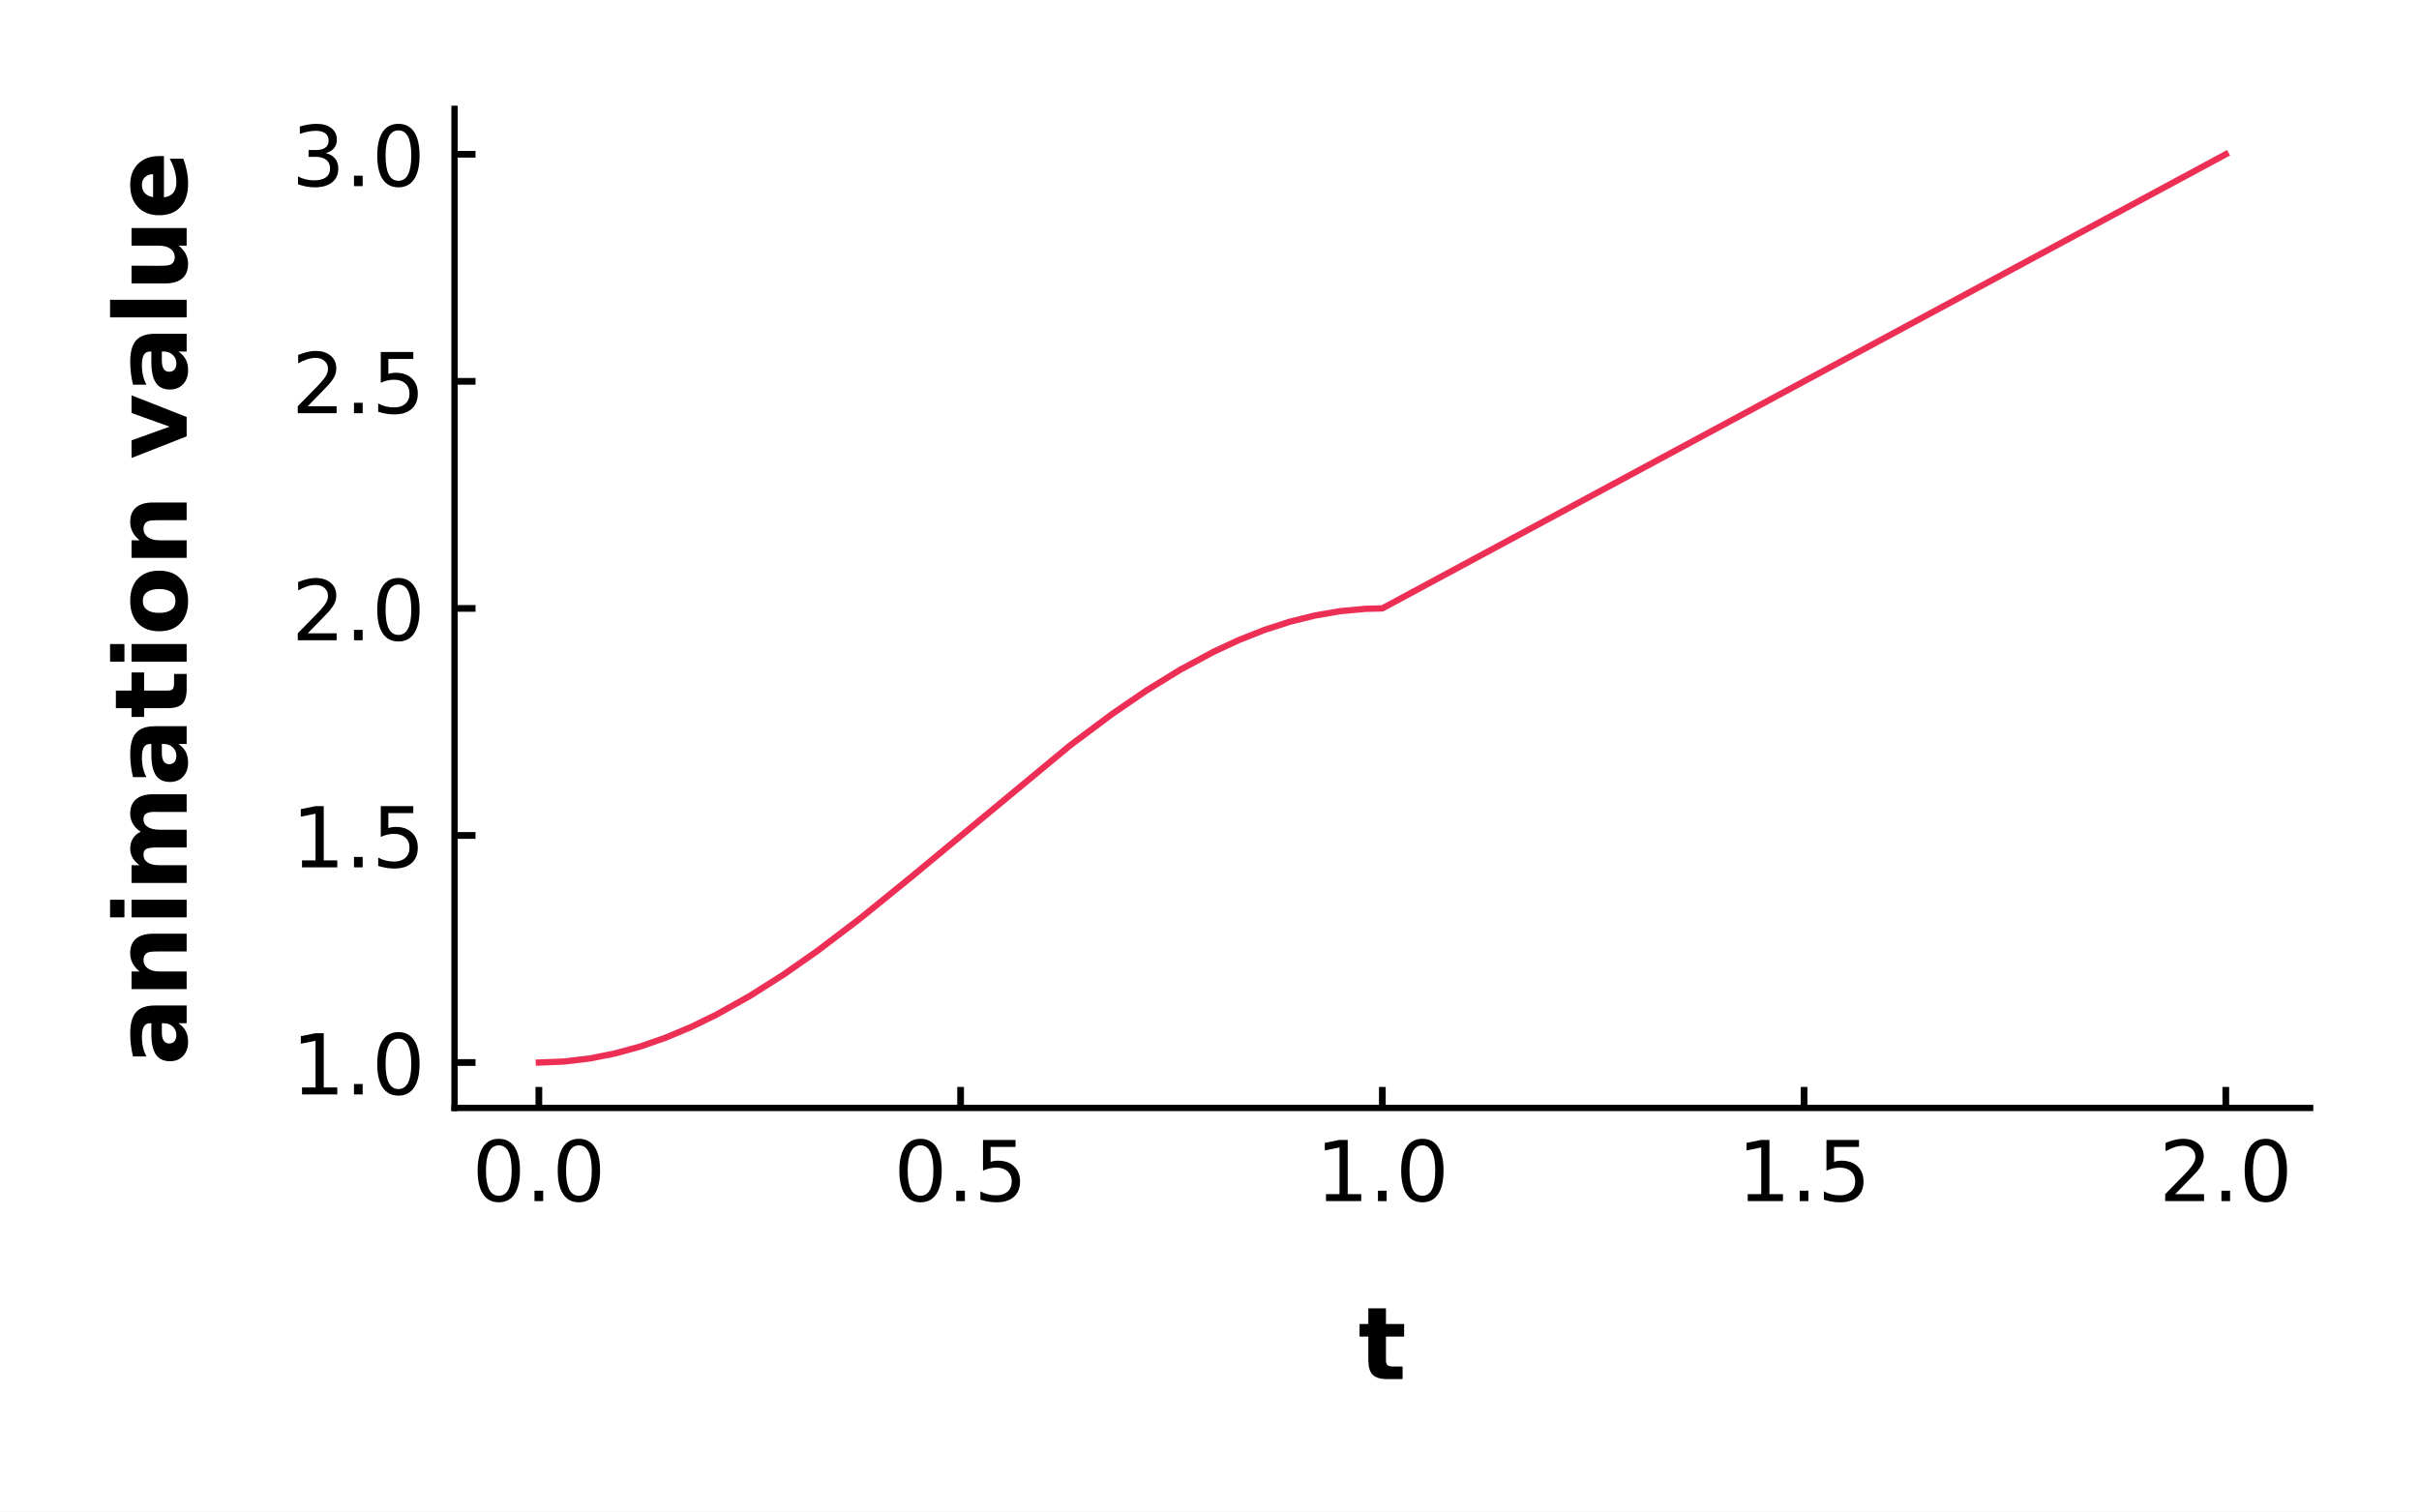
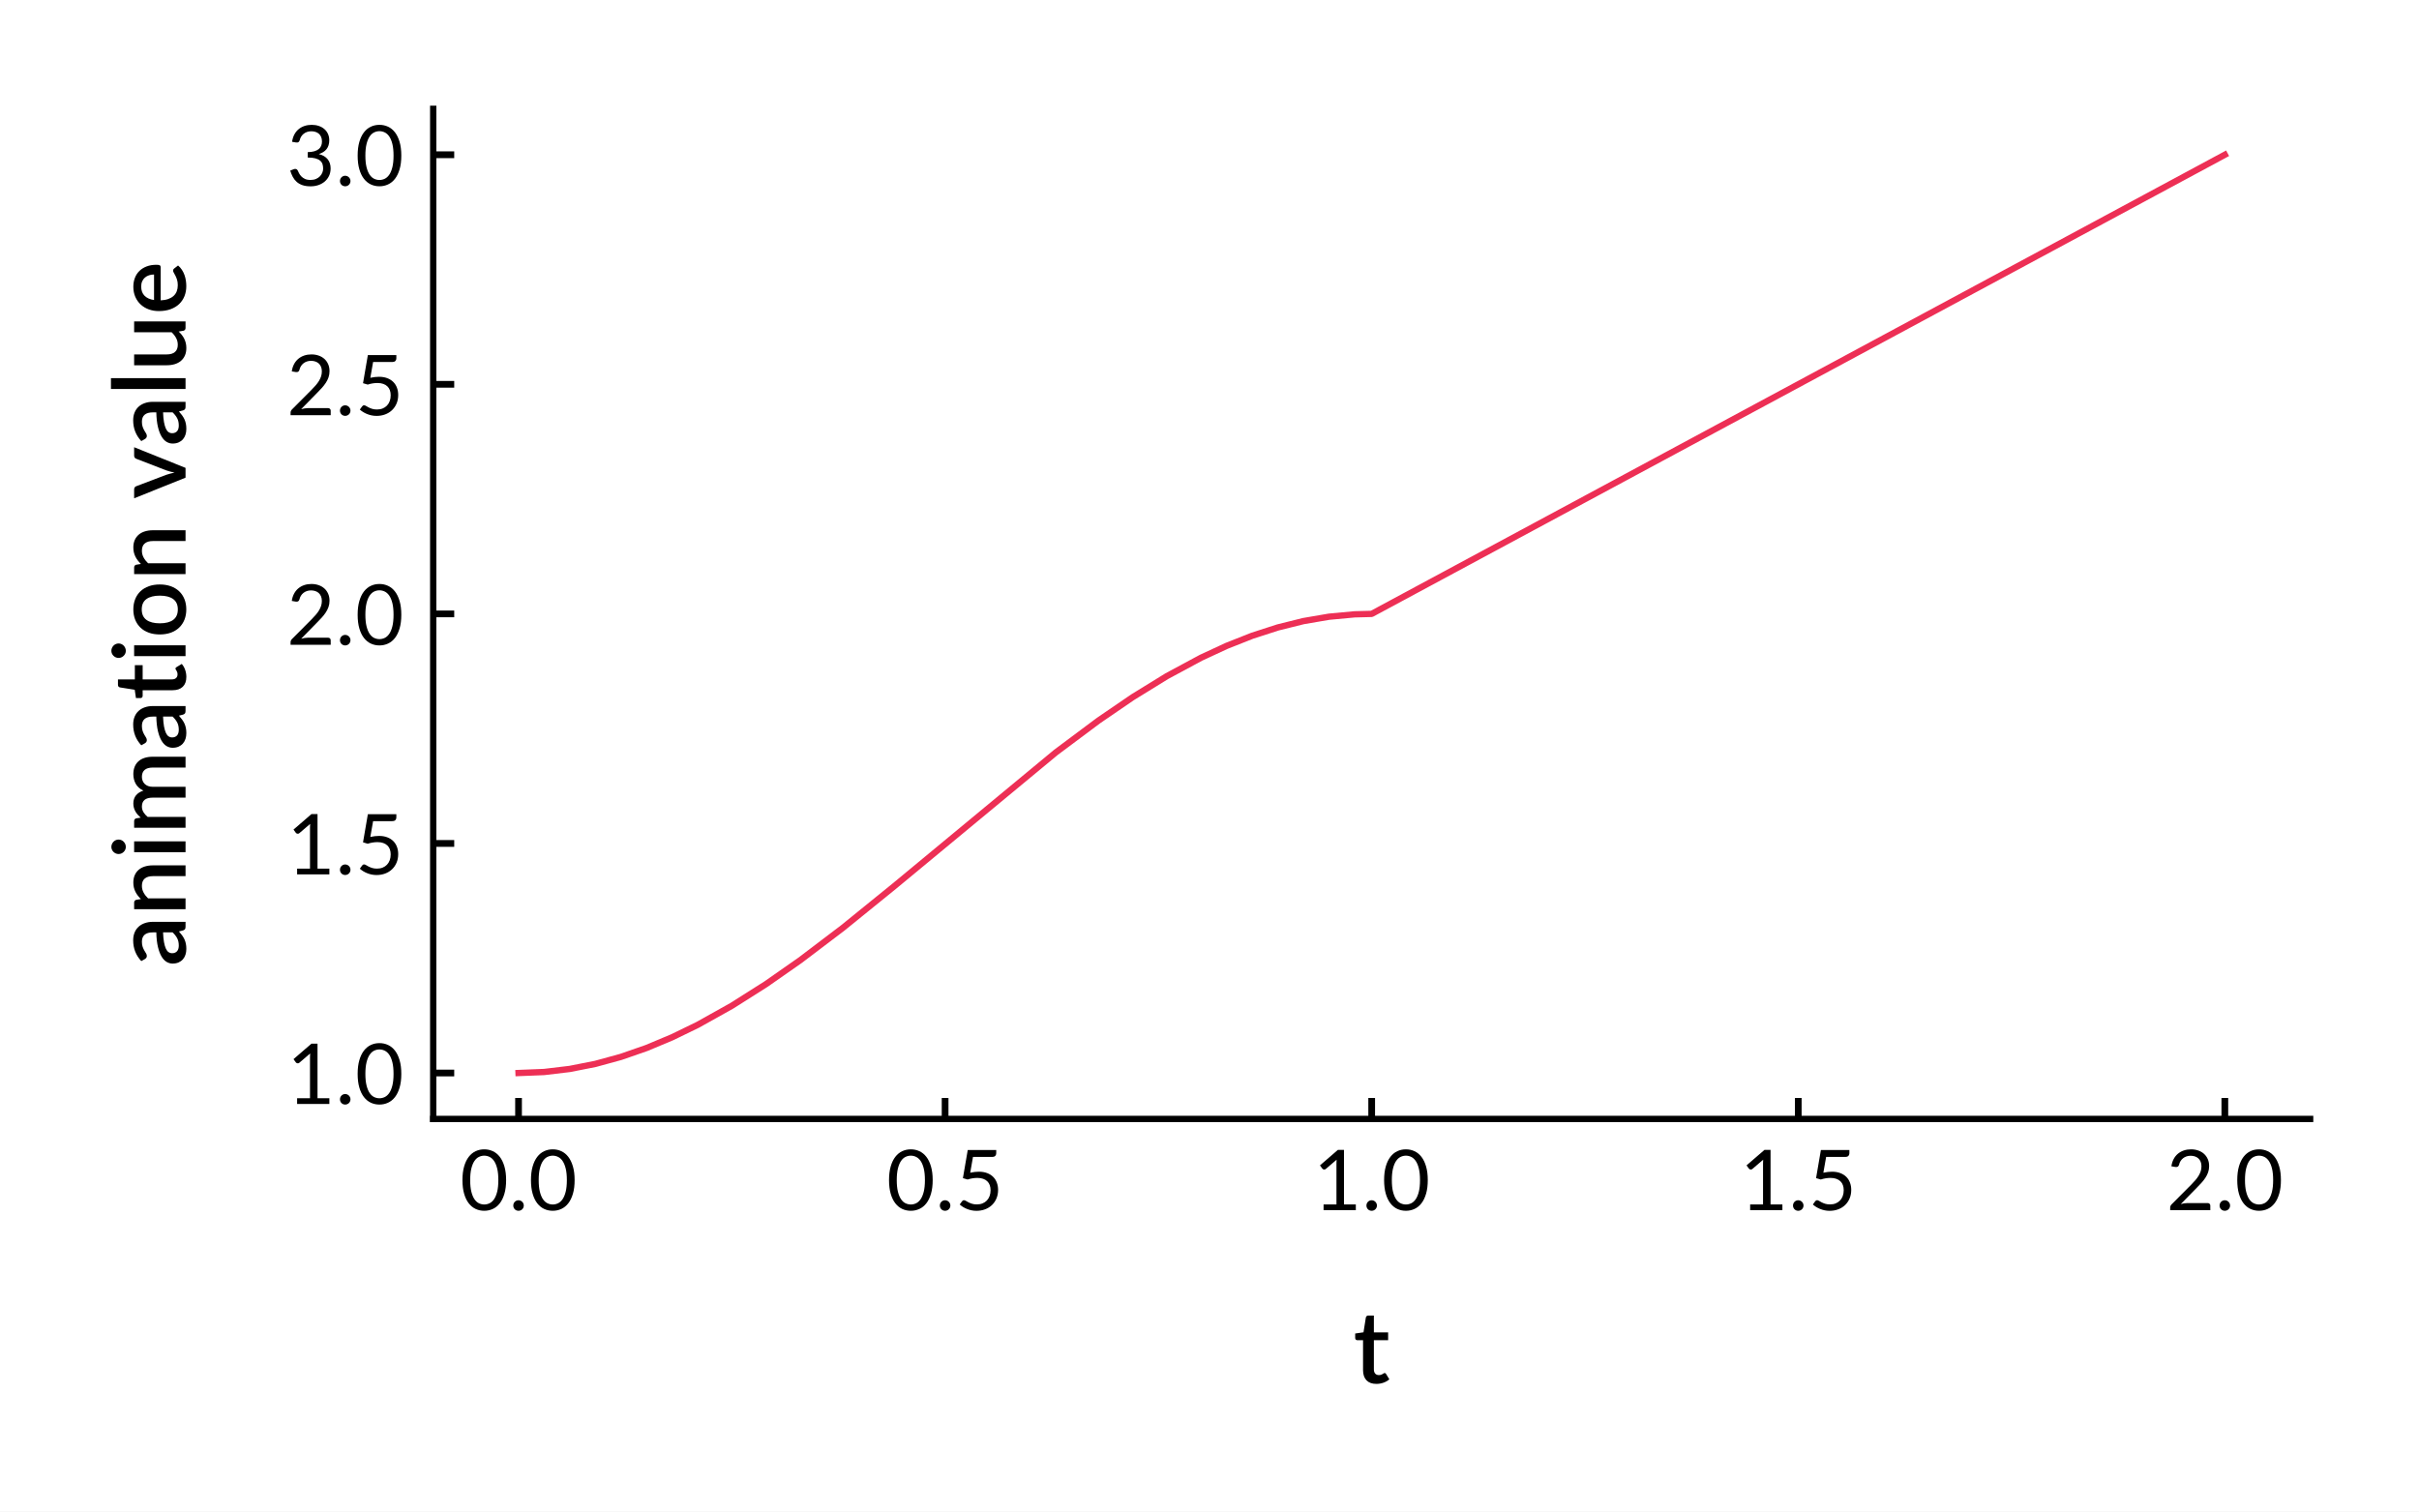
<svg xmlns="http://www.w3.org/2000/svg" xmlns:xlink="http://www.w3.org/1999/xlink" height="180pt" version="1.1" viewBox="0 0 288 180" width="288pt">
  <defs>
    <style type="text/css">
*{stroke-linecap:butt;stroke-linejoin:round;}
  </style>
  </defs>
  <g id="figure_1">
    <g id="patch_1">
      <path d="M 0 180  L 288 180  L 288 0  L 0 0  z " style="fill:#ffffff;" />
    </g>
    <g id="axes_1">
      <g id="patch_2">
-         <path d="M 54.115 131.94  L 275.04 131.94  L 275.04 12.96  L 54.115 12.96  z " style="fill:#ffffff;" />
+         <path d="M 51.578 133.249  L 275.04 133.249  L 275.04 12.96  L 51.578 12.96  z " style="fill:#ffffff;" />
      </g>
      <g id="matplotlib.axis_1">
        <g id="xtick_1">
          <g id="line2d_1">
            <defs>
-               <path d="M 0 0  L 0 -2.5  " id="m3a2f594ce0" style="stroke:#000000;stroke-width:0.8;" />
-             </defs>
-             <g>
-               <use style="stroke:#000000;stroke-width:0.8;" x="64.157" xlink:href="#m3a2f594ce0" y="131.94" />
+               <path d="M 0 0  L 0 -2.5  " id="mdddfa8512a" style="stroke:#000000;stroke-width:0.8;" />
+             </defs>
+             <g>
+               <use style="stroke:#000000;stroke-width:0.8;" x="61.736" xlink:href="#mdddfa8512a" y="133.249" />
            </g>
          </g>
          <g id="text_1">
            <defs>
-               <path d="M 31.781 66.406  Q 24.172 66.406 20.328 58.906  Q 16.5 51.422 16.5 36.375  Q 16.5 21.391 20.328 13.891  Q 24.172 6.391 31.781 6.391  Q 39.453 6.391 43.281 13.891  Q 47.125 21.391 47.125 36.375  Q 47.125 51.422 43.281 58.906  Q 39.453 66.406 31.781 66.406  z M 31.781 74.219  Q 44.047 74.219 50.516 64.516  Q 56.984 54.828 56.984 36.375  Q 56.984 17.969 50.516 8.266  Q 44.047 -1.422 31.781 -1.422  Q 19.531 -1.422 13.062 8.266  Q 6.594 17.969 6.594 36.375  Q 6.594 54.828 13.062 64.516  Q 19.531 74.219 31.781 74.219  z " id="DejaVuSans-48" />
-               <path d="M 10.688 12.406  L 21 12.406  L 21 0  L 10.688 0  z " id="DejaVuSans-46" />
-             </defs>
-             <g transform="translate(56.20823 143.0354)scale(0.09996 -0.09996)">
-               <use xlink:href="#DejaVuSans-48" />
-               <use x="63.623" xlink:href="#DejaVuSans-46" />
-               <use x="95.41" xlink:href="#DejaVuSans-48" />
+               <path d="M 55 35.797  Q 55 26.406 52.969 19.531  Q 50.953 12.656 47.453 8.156  Q 43.953 3.656 39.172 1.453  Q 34.406 -0.75 28.953 -0.75  Q 23.453 -0.75 18.719 1.453  Q 14 3.656 10.5 8.156  Q 7 12.656 5 19.531  Q 3 26.406 3 35.797  Q 3 45.203 5 52.094  Q 7 59 10.5 63.516  Q 14 68.047 18.719 70.25  Q 23.453 72.453 28.953 72.453  Q 34.406 72.453 39.172 70.25  Q 43.953 68.047 47.453 63.516  Q 50.953 59 52.969 52.094  Q 55 45.203 55 35.797  z M 45.75 35.797  Q 45.75 44 44.375 49.578  Q 43 55.156 40.672 58.547  Q 38.344 61.953 35.297 63.422  Q 32.25 64.906 28.953 64.906  Q 25.656 64.906 22.594 63.422  Q 19.547 61.953 17.25 58.547  Q 14.953 55.156 13.578 49.578  Q 12.203 44 12.203 35.797  Q 12.203 27.594 13.578 22.047  Q 14.953 16.5 17.25 13.094  Q 19.547 9.703 22.594 8.219  Q 25.656 6.75 28.953 6.75  Q 32.25 6.75 35.297 8.219  Q 38.344 9.703 40.672 13.094  Q 43 16.5 44.375 22.047  Q 45.75 27.594 45.75 35.797  z " id="Lato-Regular-48" />
+               <path d="M 5.547 5.5  Q 5.547 6.797 6.016 7.938  Q 6.5 9.094 7.328 9.938  Q 8.156 10.797 9.297 11.297  Q 10.453 11.797 11.75 11.797  Q 13.047 11.797 14.188 11.297  Q 15.344 10.797 16.188 9.938  Q 17.047 9.094 17.547 7.938  Q 18.047 6.797 18.047 5.5  Q 18.047 4.156 17.547 3.031  Q 17.047 1.906 16.188 1.047  Q 15.344 0.203 14.188 -0.266  Q 13.047 -0.75 11.75 -0.75  Q 10.453 -0.75 9.297 -0.266  Q 8.156 0.203 7.328 1.047  Q 6.5 1.906 6.016 3.031  Q 5.547 4.156 5.547 5.5  z " id="Lato-Regular-46" />
+             </defs>
+             <g transform="translate(54.75864 144.1118)scale(0.09996 -0.09996)">
+               <use xlink:href="#Lato-Regular-48" />
+               <use x="58" xlink:href="#Lato-Regular-46" />
+               <use x="81.6" xlink:href="#Lato-Regular-48" />
            </g>
          </g>
        </g>
        <g id="xtick_2">
          <g id="line2d_2">
            <g>
-               <use style="stroke:#000000;stroke-width:0.8;" x="114.367" xlink:href="#m3a2f594ce0" y="131.94" />
+               <use style="stroke:#000000;stroke-width:0.8;" x="112.522" xlink:href="#mdddfa8512a" y="133.249" />
            </g>
          </g>
          <g id="text_2">
            <defs>
-               <path d="M 10.797 72.906  L 49.516 72.906  L 49.516 64.594  L 19.828 64.594  L 19.828 46.734  Q 21.969 47.469 24.109 47.828  Q 26.266 48.188 28.422 48.188  Q 40.625 48.188 47.75 41.5  Q 54.891 34.812 54.891 23.391  Q 54.891 11.625 47.562 5.094  Q 40.234 -1.422 26.906 -1.422  Q 22.312 -1.422 17.547 -0.641  Q 12.797 0.141 7.719 1.703  L 7.719 11.625  Q 12.109 9.234 16.797 8.062  Q 21.484 6.891 26.703 6.891  Q 35.156 6.891 40.078 11.328  Q 45.016 15.766 45.016 23.391  Q 45.016 31 40.078 35.438  Q 35.156 39.891 26.703 39.891  Q 22.75 39.891 18.812 39.016  Q 14.891 38.141 10.797 36.281  z " id="DejaVuSans-53" />
-             </defs>
-             <g transform="translate(106.4186 143.0354)scale(0.09996 -0.09996)">
-               <use xlink:href="#DejaVuSans-48" />
-               <use x="63.623" xlink:href="#DejaVuSans-46" />
-               <use x="95.41" xlink:href="#DejaVuSans-53" />
+               <path d="M 18.094 44.594  Q 23.703 45.797 28.406 45.797  Q 34 45.797 38.297 44.141  Q 42.594 42.5 45.469 39.594  Q 48.344 36.703 49.812 32.75  Q 51.297 28.797 51.297 24.156  Q 51.297 18.453 49.312 13.844  Q 47.344 9.25 43.875 5.969  Q 40.406 2.703 35.703 0.953  Q 31 -0.797 25.547 -0.797  Q 22.406 -0.797 19.5 -0.172  Q 16.594 0.453 14.062 1.5  Q 11.547 2.547 9.391 3.891  Q 7.25 5.25 5.594 6.75  L 8.344 10.547  Q 9.25 11.844 10.703 11.844  Q 11.703 11.844 12.953 11.062  Q 14.203 10.297 16 9.344  Q 17.797 8.406 20.219 7.625  Q 22.656 6.844 26 6.844  Q 29.75 6.844 32.75 8.047  Q 35.75 9.25 37.891 11.469  Q 40.047 13.703 41.188 16.797  Q 42.344 19.906 42.344 23.75  Q 42.344 27.094 41.375 29.797  Q 40.406 32.5 38.422 34.391  Q 36.453 36.297 33.5 37.344  Q 30.547 38.406 26.594 38.406  Q 23.906 38.406 20.969 37.953  Q 18.047 37.5 15 36.5  L 9.406 38.156  L 15.156 71.656  L 49.094 71.656  L 49.094 67.75  Q 49.094 65.844 47.922 64.625  Q 46.75 63.406 43.906 63.406  L 21.406 63.406  z " id="Lato-Regular-53" />
+             </defs>
+             <g transform="translate(105.5454 144.1118)scale(0.09996 -0.09996)">
+               <use xlink:href="#Lato-Regular-48" />
+               <use x="58" xlink:href="#Lato-Regular-46" />
+               <use x="81.6" xlink:href="#Lato-Regular-53" />
            </g>
          </g>
        </g>
        <g id="xtick_3">
          <g id="line2d_3">
            <g>
-               <use style="stroke:#000000;stroke-width:0.8;" x="164.577" xlink:href="#m3a2f594ce0" y="131.94" />
+               <use style="stroke:#000000;stroke-width:0.8;" x="163.309" xlink:href="#mdddfa8512a" y="133.249" />
            </g>
          </g>
          <g id="text_3">
            <defs>
-               <path d="M 12.406 8.297  L 28.516 8.297  L 28.516 63.922  L 10.984 60.406  L 10.984 69.391  L 28.422 72.906  L 38.281 72.906  L 38.281 8.297  L 54.391 8.297  L 54.391 0  L 12.406 0  z " id="DejaVuSans-49" />
-             </defs>
-             <g transform="translate(156.6289 143.0354)scale(0.09996 -0.09996)">
-               <use xlink:href="#DejaVuSans-49" />
-               <use x="63.623" xlink:href="#DejaVuSans-46" />
-               <use x="95.41" xlink:href="#DejaVuSans-48" />
+               <path d="M 50.906 6.797  L 50.906 0  L 12.5 0  L 12.5 6.797  L 27.844 6.797  L 27.844 55.656  Q 27.844 57.844 28 60.094  L 15.25 49.156  Q 14.594 48.594 13.938 48.469  Q 13.297 48.344 12.75 48.438  Q 12.203 48.547 11.719 48.844  Q 11.25 49.156 11 49.5  L 8.203 53.344  L 29.547 71.797  L 36.797 71.797  L 36.797 6.797  z " id="Lato-Regular-49" />
+             </defs>
+             <g transform="translate(156.3322 144.1118)scale(0.09996 -0.09996)">
+               <use xlink:href="#Lato-Regular-49" />
+               <use x="58" xlink:href="#Lato-Regular-46" />
+               <use x="81.6" xlink:href="#Lato-Regular-48" />
            </g>
          </g>
        </g>
        <g id="xtick_4">
          <g id="line2d_4">
            <g>
-               <use style="stroke:#000000;stroke-width:0.8;" x="214.788" xlink:href="#m3a2f594ce0" y="131.94" />
+               <use style="stroke:#000000;stroke-width:0.8;" x="214.096" xlink:href="#mdddfa8512a" y="133.249" />
            </g>
          </g>
          <g id="text_4">
-             <g transform="translate(206.8392 143.0354)scale(0.09996 -0.09996)">
-               <use xlink:href="#DejaVuSans-49" />
-               <use x="63.623" xlink:href="#DejaVuSans-46" />
-               <use x="95.41" xlink:href="#DejaVuSans-53" />
+             <g transform="translate(207.119 144.1118)scale(0.09996 -0.09996)">
+               <use xlink:href="#Lato-Regular-49" />
+               <use x="58" xlink:href="#Lato-Regular-46" />
+               <use x="81.6" xlink:href="#Lato-Regular-53" />
            </g>
          </g>
        </g>
        <g id="xtick_5">
          <g id="line2d_5">
            <g>
-               <use style="stroke:#000000;stroke-width:0.8;" x="264.998" xlink:href="#m3a2f594ce0" y="131.94" />
+               <use style="stroke:#000000;stroke-width:0.8;" x="264.883" xlink:href="#mdddfa8512a" y="133.249" />
            </g>
          </g>
          <g id="text_5">
            <defs>
-               <path d="M 19.188 8.297  L 53.609 8.297  L 53.609 0  L 7.328 0  L 7.328 8.297  Q 12.938 14.109 22.625 23.891  Q 32.328 33.688 34.812 36.531  Q 39.547 41.844 41.422 45.531  Q 43.312 49.219 43.312 52.781  Q 43.312 58.594 39.234 62.25  Q 35.156 65.922 28.609 65.922  Q 23.969 65.922 18.812 64.312  Q 13.672 62.703 7.812 59.422  L 7.812 69.391  Q 13.766 71.781 18.938 73  Q 24.125 74.219 28.422 74.219  Q 39.75 74.219 46.484 68.547  Q 53.219 62.891 53.219 53.422  Q 53.219 48.922 51.531 44.891  Q 49.859 40.875 45.406 35.406  Q 44.188 33.984 37.641 27.219  Q 31.109 20.453 19.188 8.297  z " id="DejaVuSans-50" />
-             </defs>
-             <g transform="translate(257.0496 143.0354)scale(0.09996 -0.09996)">
-               <use xlink:href="#DejaVuSans-50" />
-               <use x="63.623" xlink:href="#DejaVuSans-46" />
-               <use x="95.41" xlink:href="#DejaVuSans-48" />
+               <path d="M 49.344 8.453  Q 50.797 8.453 51.641 7.594  Q 52.5 6.75 52.5 5.406  L 52.5 0  L 4.703 0  L 4.703 3.047  Q 4.703 4 5.094 5  Q 5.5 6 6.344 6.844  L 29.297 29.906  Q 32.156 32.797 34.5 35.469  Q 36.844 38.156 38.5 40.844  Q 40.156 43.547 41.047 46.312  Q 41.953 49.094 41.953 52.25  Q 41.953 55.406 40.953 57.781  Q 39.953 60.156 38.219 61.703  Q 36.5 63.25 34.141 64.016  Q 31.797 64.797 29.094 64.797  Q 26.344 64.797 24.047 64  Q 21.75 63.203 19.969 61.766  Q 18.203 60.344 17 58.391  Q 15.797 56.453 15.297 54.094  Q 14.703 52.344 13.672 51.766  Q 12.656 51.203 10.797 51.453  L 6.156 52.25  Q 6.844 57.156 8.875 60.922  Q 10.906 64.703 13.969 67.25  Q 17.047 69.797 21 71.125  Q 24.953 72.453 29.547 72.453  Q 34.094 72.453 38.047 71.094  Q 42 69.75 44.891 67.172  Q 47.797 64.594 49.438 60.891  Q 51.094 57.203 51.094 52.5  Q 51.094 48.5 49.891 45.078  Q 48.703 41.656 46.641 38.547  Q 44.594 35.453 41.922 32.5  Q 39.25 29.547 36.25 26.547  L 17.344 7.25  Q 19.344 7.797 21.391 8.125  Q 23.453 8.453 25.344 8.453  z " id="Lato-Regular-50" />
+             </defs>
+             <g transform="translate(257.9057 144.1118)scale(0.09996 -0.09996)">
+               <use xlink:href="#Lato-Regular-50" />
+               <use x="58" xlink:href="#Lato-Regular-46" />
+               <use x="81.6" xlink:href="#Lato-Regular-48" />
            </g>
          </g>
        </g>
        <g id="text_6">
          <defs>
-             <path d="M 27.484 70.219  L 27.484 54.688  L 45.516 54.688  L 45.516 42.188  L 27.484 42.188  L 27.484 19  Q 27.484 15.188 29 13.844  Q 30.516 12.5 35.016 12.5  L 44 12.5  L 44 0  L 29 0  Q 18.656 0 14.328 4.312  Q 10.016 8.641 10.016 19  L 10.016 42.188  L 1.312 42.188  L 1.312 54.688  L 10.016 54.688  L 10.016 70.219  z " id="DejaVuSans-Bold-116" />
+             <path d="M 22.906 -0.797  Q 16.547 -0.797 13.125 2.766  Q 9.703 6.344 9.703 12.844  L 9.703 42.547  L 4.094 42.547  Q 3.203 42.547 2.547 43.125  Q 1.906 43.703 1.906 44.844  L 1.906 49.203  L 10.156 50.406  L 12.5 65.156  Q 12.75 66 13.344 66.516  Q 13.953 67.047 14.953 67.047  L 20.453 67.047  L 20.453 50.297  L 34.594 50.297  L 34.594 42.547  L 20.453 42.547  L 20.453 13.594  Q 20.453 10.844 21.797 9.391  Q 23.156 7.953 25.406 7.953  Q 26.656 7.953 27.547 8.266  Q 28.453 8.594 29.094 8.969  Q 29.75 9.344 30.219 9.672  Q 30.703 10 31.156 10  Q 32.047 10 32.594 9  L 35.797 3.75  Q 33.297 1.547 29.891 0.375  Q 26.5 -0.797 22.906 -0.797  z " id="Lato-Semibold-116" />
          </defs>
-           <g transform="translate(161.7095 164.2324)scale(0.12 -0.12)">
-             <use xlink:href="#DejaVuSans-Bold-116" />
+           <g transform="translate(161.1163 164.7067)scale(0.12 -0.12)">
+             <use xlink:href="#Lato-Semibold-116" />
          </g>
        </g>
      </g>
      <g id="matplotlib.axis_2">
        <g id="ytick_1">
          <g id="line2d_6">
            <defs>
-               <path d="M 0 0  L 2.5 0  " id="mcc24fc2b3e" style="stroke:#000000;stroke-width:0.8;" />
-             </defs>
-             <g>
-               <use style="stroke:#000000;stroke-width:0.8;" x="54.115" xlink:href="#mcc24fc2b3e" y="126.532" />
+               <path d="M 0 0  L 2.5 0  " id="mea55665840" style="stroke:#000000;stroke-width:0.8;" />
+             </defs>
+             <g>
+               <use style="stroke:#000000;stroke-width:0.8;" x="51.578" xlink:href="#mea55665840" y="127.781" />
            </g>
          </g>
          <g id="text_7">
-             <g transform="translate(34.71778 130.3295)scale(0.09996 -0.09996)">
-               <use xlink:href="#DejaVuSans-49" />
-               <use x="63.623" xlink:href="#DejaVuSans-46" />
-               <use x="95.41" xlink:href="#DejaVuSans-48" />
+             <g transform="translate(34.12439 131.4627)scale(0.09996 -0.09996)">
+               <use xlink:href="#Lato-Regular-49" />
+               <use x="58" xlink:href="#Lato-Regular-46" />
+               <use x="81.6" xlink:href="#Lato-Regular-48" />
            </g>
          </g>
        </g>
        <g id="ytick_2">
          <g id="line2d_7">
            <g>
-               <use style="stroke:#000000;stroke-width:0.8;" x="54.115" xlink:href="#mcc24fc2b3e" y="99.491" />
+               <use style="stroke:#000000;stroke-width:0.8;" x="51.578" xlink:href="#mea55665840" y="100.443" />
            </g>
          </g>
          <g id="text_8">
-             <g transform="translate(34.71778 103.2886)scale(0.09996 -0.09996)">
-               <use xlink:href="#DejaVuSans-49" />
-               <use x="63.623" xlink:href="#DejaVuSans-46" />
-               <use x="95.41" xlink:href="#DejaVuSans-53" />
+             <g transform="translate(34.12439 104.1243)scale(0.09996 -0.09996)">
+               <use xlink:href="#Lato-Regular-49" />
+               <use x="58" xlink:href="#Lato-Regular-46" />
+               <use x="81.6" xlink:href="#Lato-Regular-53" />
            </g>
          </g>
        </g>
        <g id="ytick_3">
          <g id="line2d_8">
            <g>
-               <use style="stroke:#000000;stroke-width:0.8;" x="54.115" xlink:href="#mcc24fc2b3e" y="72.45" />
+               <use style="stroke:#000000;stroke-width:0.8;" x="51.578" xlink:href="#mea55665840" y="73.105" />
            </g>
          </g>
          <g id="text_9">
-             <g transform="translate(34.71778 76.2477)scale(0.09996 -0.09996)">
-               <use xlink:href="#DejaVuSans-50" />
-               <use x="63.623" xlink:href="#DejaVuSans-46" />
-               <use x="95.41" xlink:href="#DejaVuSans-48" />
+             <g transform="translate(34.12439 76.78588)scale(0.09996 -0.09996)">
+               <use xlink:href="#Lato-Regular-50" />
+               <use x="58" xlink:href="#Lato-Regular-46" />
+               <use x="81.6" xlink:href="#Lato-Regular-48" />
            </g>
          </g>
        </g>
        <g id="ytick_4">
          <g id="line2d_9">
            <g>
-               <use style="stroke:#000000;stroke-width:0.8;" x="54.115" xlink:href="#mcc24fc2b3e" y="45.409" />
+               <use style="stroke:#000000;stroke-width:0.8;" x="51.578" xlink:href="#mea55665840" y="45.766" />
            </g>
          </g>
          <g id="text_10">
-             <g transform="translate(34.71778 49.20679)scale(0.09996 -0.09996)">
-               <use xlink:href="#DejaVuSans-50" />
-               <use x="63.623" xlink:href="#DejaVuSans-46" />
-               <use x="95.41" xlink:href="#DejaVuSans-53" />
+             <g transform="translate(34.12439 49.44745)scale(0.09996 -0.09996)">
+               <use xlink:href="#Lato-Regular-50" />
+               <use x="58" xlink:href="#Lato-Regular-46" />
+               <use x="81.6" xlink:href="#Lato-Regular-53" />
            </g>
          </g>
        </g>
        <g id="ytick_5">
          <g id="line2d_10">
            <g>
-               <use style="stroke:#000000;stroke-width:0.8;" x="54.115" xlink:href="#mcc24fc2b3e" y="18.368" />
+               <use style="stroke:#000000;stroke-width:0.8;" x="51.578" xlink:href="#mea55665840" y="18.428" />
            </g>
          </g>
          <g id="text_11">
            <defs>
-               <path d="M 40.578 39.312  Q 47.656 37.797 51.625 33  Q 55.609 28.219 55.609 21.188  Q 55.609 10.406 48.188 4.484  Q 40.766 -1.422 27.094 -1.422  Q 22.516 -1.422 17.656 -0.516  Q 12.797 0.391 7.625 2.203  L 7.625 11.719  Q 11.719 9.328 16.594 8.109  Q 21.484 6.891 26.812 6.891  Q 36.078 6.891 40.938 10.547  Q 45.797 14.203 45.797 21.188  Q 45.797 27.641 41.281 31.266  Q 36.766 34.906 28.719 34.906  L 20.219 34.906  L 20.219 43.016  L 29.109 43.016  Q 36.375 43.016 40.234 45.922  Q 44.094 48.828 44.094 54.297  Q 44.094 59.906 40.109 62.906  Q 36.141 65.922 28.719 65.922  Q 24.656 65.922 20.016 65.031  Q 15.375 64.156 9.812 62.312  L 9.812 71.094  Q 15.438 72.656 20.344 73.438  Q 25.25 74.219 29.594 74.219  Q 40.828 74.219 47.359 69.109  Q 53.906 64.016 53.906 55.328  Q 53.906 49.266 50.438 45.094  Q 46.969 40.922 40.578 39.312  z " id="DejaVuSans-51" />
-             </defs>
-             <g transform="translate(34.71778 22.16588)scale(0.09996 -0.09996)">
-               <use xlink:href="#DejaVuSans-51" />
-               <use x="63.623" xlink:href="#DejaVuSans-46" />
-               <use x="95.41" xlink:href="#DejaVuSans-48" />
+               <path d="M 6.5 52.25  Q 7.203 57.156 9.203 60.922  Q 11.203 64.703 14.266 67.25  Q 17.344 69.797 21.312 71.125  Q 25.297 72.453 29.906 72.453  Q 34.453 72.453 38.297 71.141  Q 42.156 69.844 44.922 67.438  Q 47.703 65.047 49.25 61.641  Q 50.797 58.25 50.797 54.094  Q 50.797 50.703 49.922 48.016  Q 49.047 45.344 47.422 43.344  Q 45.797 41.344 43.5 39.938  Q 41.203 38.547 38.344 37.656  Q 45.344 35.844 48.875 31.469  Q 52.406 27.094 52.406 20.547  Q 52.406 15.594 50.531 11.641  Q 48.656 7.703 45.406 4.922  Q 42.156 2.156 37.828 0.672  Q 33.5 -0.797 28.547 -0.797  Q 22.844 -0.797 18.797 0.625  Q 14.75 2.047 11.953 4.547  Q 9.156 7.047 7.344 10.469  Q 5.547 13.906 4.297 17.906  L 8.156 19.5  Q 9.656 20.156 11.078 19.844  Q 12.5 19.547 13.156 18.203  Q 13.797 16.797 14.766 14.844  Q 15.75 12.906 17.453 11.094  Q 19.156 9.297 21.781 8.047  Q 24.406 6.797 28.453 6.797  Q 32.203 6.797 35.016 8.016  Q 37.844 9.25 39.719 11.203  Q 41.594 13.156 42.547 15.547  Q 43.5 17.953 43.5 20.297  Q 43.5 23.203 42.75 25.594  Q 42 28 39.953 29.75  Q 37.906 31.5 34.328 32.5  Q 30.75 33.5 25.156 33.5  L 25.156 39.953  Q 29.75 40 32.969 40.953  Q 36.203 41.906 38.219 43.547  Q 40.25 45.203 41.172 47.5  Q 42.094 49.797 42.094 52.594  Q 42.094 55.703 41.125 58  Q 40.156 60.297 38.453 61.797  Q 36.75 63.297 34.422 64.047  Q 32.094 64.797 29.406 64.797  Q 26.703 64.797 24.375 64  Q 22.047 63.203 20.266 61.766  Q 18.5 60.344 17.297 58.391  Q 16.094 56.453 15.594 54.094  Q 14.953 52.344 13.969 51.766  Q 13 51.203 11.156 51.453  z " id="Lato-Regular-51" />
+             </defs>
+             <g transform="translate(34.12439 22.10902)scale(0.09996 -0.09996)">
+               <use xlink:href="#Lato-Regular-51" />
+               <use x="58" xlink:href="#Lato-Regular-46" />
+               <use x="81.6" xlink:href="#Lato-Regular-48" />
            </g>
          </g>
        </g>
        <g id="text_12">
          <defs>
-             <path d="M 32.906 24.609  Q 27.438 24.609 24.672 22.75  Q 21.922 20.906 21.922 17.281  Q 21.922 13.969 24.141 12.078  Q 26.375 10.203 30.328 10.203  Q 35.25 10.203 38.625 13.734  Q 42 17.281 42 22.609  L 42 24.609  z M 59.625 31.203  L 59.625 0  L 42 0  L 42 8.109  Q 38.484 3.125 34.078 0.844  Q 29.688 -1.422 23.391 -1.422  Q 14.891 -1.422 9.594 3.531  Q 4.297 8.5 4.297 16.406  Q 4.297 26.031 10.906 30.516  Q 17.531 35.016 31.688 35.016  L 42 35.016  L 42 36.375  Q 42 40.531 38.719 42.453  Q 35.453 44.391 28.516 44.391  Q 22.906 44.391 18.062 43.266  Q 13.234 42.141 9.078 39.891  L 9.078 53.219  Q 14.703 54.594 20.359 55.297  Q 26.031 56 31.688 56  Q 46.484 56 53.047 50.172  Q 59.625 44.344 59.625 31.203  z " id="DejaVuSans-Bold-97" />
-             <path d="M 63.375 33.297  L 63.375 0  L 45.797 0  L 45.797 5.422  L 45.797 25.484  Q 45.797 32.562 45.484 35.25  Q 45.172 37.938 44.391 39.203  Q 43.359 40.922 41.594 41.875  Q 39.844 42.828 37.594 42.828  Q 32.125 42.828 29 38.594  Q 25.875 34.375 25.875 26.906  L 25.875 0  L 8.406 0  L 8.406 54.688  L 25.875 54.688  L 25.875 46.688  Q 29.828 51.469 34.266 53.734  Q 38.719 56 44.094 56  Q 53.562 56 58.469 50.188  Q 63.375 44.391 63.375 33.297  z " id="DejaVuSans-Bold-110" />
-             <path d="M 8.406 54.688  L 25.875 54.688  L 25.875 0  L 8.406 0  z M 8.406 75.984  L 25.875 75.984  L 25.875 61.719  L 8.406 61.719  z " id="DejaVuSans-Bold-105" />
-             <path d="M 59.078 45.609  Q 62.406 50.688 66.969 53.344  Q 71.531 56 77 56  Q 86.422 56 91.359 50.188  Q 96.297 44.391 96.297 33.297  L 96.297 0  L 78.719 0  L 78.719 28.516  Q 78.766 29.156 78.781 29.828  Q 78.812 30.516 78.812 31.781  Q 78.812 37.594 77.094 40.203  Q 75.391 42.828 71.578 42.828  Q 66.609 42.828 63.891 38.719  Q 61.188 34.625 61.078 26.859  L 61.078 0  L 43.5 0  L 43.5 28.516  Q 43.5 37.594 41.938 40.203  Q 40.375 42.828 36.375 42.828  Q 31.344 42.828 28.609 38.703  Q 25.875 34.578 25.875 26.906  L 25.875 0  L 8.297 0  L 8.297 54.688  L 25.875 54.688  L 25.875 46.688  Q 29.109 51.312 33.281 53.656  Q 37.453 56 42.484 56  Q 48.141 56 52.484 53.266  Q 56.844 50.531 59.078 45.609  z " id="DejaVuSans-Bold-109" />
-             <path d="M 34.422 43.5  Q 28.609 43.5 25.562 39.328  Q 22.516 35.156 22.516 27.297  Q 22.516 19.438 25.562 15.25  Q 28.609 11.078 34.422 11.078  Q 40.141 11.078 43.156 15.25  Q 46.188 19.438 46.188 27.297  Q 46.188 35.156 43.156 39.328  Q 40.141 43.5 34.422 43.5  z M 34.422 56  Q 48.531 56 56.469 48.375  Q 64.406 40.766 64.406 27.297  Q 64.406 13.812 56.469 6.188  Q 48.531 -1.422 34.422 -1.422  Q 20.266 -1.422 12.281 6.188  Q 4.297 13.812 4.297 27.297  Q 4.297 40.766 12.281 48.375  Q 20.266 56 34.422 56  z " id="DejaVuSans-Bold-111" />
-             <path id="DejaVuSans-Bold-32" />
-             <path d="M 1.516 54.688  L 19 54.688  L 32.625 16.891  L 46.188 54.688  L 63.719 54.688  L 42.188 0  L 23 0  z " id="DejaVuSans-Bold-118" />
-             <path d="M 8.406 75.984  L 25.875 75.984  L 25.875 0  L 8.406 0  z " id="DejaVuSans-Bold-108" />
-             <path d="M 7.812 21.297  L 7.812 54.688  L 25.391 54.688  L 25.391 49.219  Q 25.391 44.781 25.344 38.062  Q 25.297 31.344 25.297 29.109  Q 25.297 22.516 25.641 19.609  Q 25.984 16.703 26.812 15.375  Q 27.875 13.672 29.609 12.734  Q 31.344 11.812 33.594 11.812  Q 39.062 11.812 42.188 16.016  Q 45.312 20.219 45.312 27.688  L 45.312 54.688  L 62.797 54.688  L 62.797 0  L 45.312 0  L 45.312 7.906  Q 41.359 3.125 36.938 0.844  Q 32.516 -1.422 27.203 -1.422  Q 17.719 -1.422 12.766 4.391  Q 7.812 10.203 7.812 21.297  z " id="DejaVuSans-Bold-117" />
-             <path d="M 62.984 27.484  L 62.984 22.516  L 22.125 22.516  Q 22.75 16.359 26.562 13.281  Q 30.375 10.203 37.203 10.203  Q 42.719 10.203 48.5 11.844  Q 54.297 13.484 60.406 16.797  L 60.406 3.328  Q 54.203 0.984 48 -0.219  Q 41.797 -1.422 35.594 -1.422  Q 20.75 -1.422 12.516 6.125  Q 4.297 13.672 4.297 27.297  Q 4.297 40.672 12.375 48.328  Q 20.453 56 34.625 56  Q 47.516 56 55.25 48.234  Q 62.984 40.484 62.984 27.484  z M 45.016 33.297  Q 45.016 38.281 42.109 41.328  Q 39.203 44.391 34.516 44.391  Q 29.438 44.391 26.266 41.531  Q 23.094 38.672 22.312 33.297  z " id="DejaVuSans-Bold-101" />
+             <path d="M 33.797 22.297  Q 28.047 22.094 24.094 21.375  Q 20.156 20.656 17.703 19.531  Q 15.25 18.406 14.172 16.844  Q 13.094 15.297 13.094 13.453  Q 13.094 11.656 13.672 10.375  Q 14.25 9.094 15.266 8.266  Q 16.297 7.453 17.672 7.078  Q 19.047 6.703 20.703 6.703  Q 24.906 6.703 27.922 8.266  Q 30.953 9.844 33.797 12.844  z M 5.297 43.906  Q 13.953 51.953 25.906 51.953  Q 30.297 51.953 33.719 50.516  Q 37.156 49.094 39.469 46.5  Q 41.797 43.906 43.016 40.328  Q 44.25 36.75 44.25 32.406  L 44.25 0  L 39.453 0  Q 37.906 0 37.094 0.469  Q 36.297 0.953 35.75 2.406  L 34.703 6.547  Q 32.75 4.797 30.844 3.422  Q 28.953 2.047 26.922 1.094  Q 24.906 0.156 22.578 -0.312  Q 20.25 -0.797 17.453 -0.797  Q 14.344 -0.797 11.672 0.047  Q 9 0.906 7.047 2.625  Q 5.094 4.344 3.969 6.891  Q 2.844 9.453 2.844 12.906  Q 2.844 15.844 4.422 18.641  Q 6 21.453 9.625 23.672  Q 13.25 25.906 19.172 27.344  Q 25.094 28.797 33.797 29  L 33.797 32.406  Q 33.797 37.906 31.438 40.594  Q 29.094 43.297 24.547 43.297  Q 21.453 43.297 19.344 42.516  Q 17.25 41.75 15.703 40.844  Q 14.156 39.953 12.953 39.172  Q 11.75 38.406 10.406 38.406  Q 9.297 38.406 8.516 38.969  Q 7.75 39.547 7.25 40.406  z " id="Lato-Semibold-97" />
+             <path d="M 16.594 44.25  Q 18.25 45.953 20.016 47.328  Q 21.797 48.703 23.797 49.703  Q 25.797 50.703 28.047 51.25  Q 30.297 51.797 32.953 51.797  Q 37.156 51.797 40.328 50.391  Q 43.5 49 45.672 46.453  Q 47.844 43.906 48.938 40.328  Q 50.047 36.75 50.047 32.453  L 50.047 0  L 39.344 0  L 39.344 32.453  Q 39.344 37.594 36.969 40.438  Q 34.594 43.297 29.75 43.297  Q 26.156 43.297 23.078 41.641  Q 20 40 17.297 37.156  L 17.297 0  L 6.547 0  L 6.547 51  L 13.047 51  Q 15.25 51 15.844 48.953  z " id="Lato-Semibold-110" />
+             <path d="M 17.75 51  L 17.75 0  L 7 0  L 7 51  z M 19.547 66.406  Q 19.547 64.953 18.969 63.641  Q 18.406 62.344 17.406 61.375  Q 16.406 60.406 15.078 59.828  Q 13.75 59.25 12.25 59.25  Q 10.797 59.25 9.516 59.828  Q 8.25 60.406 7.297 61.375  Q 6.344 62.344 5.766 63.641  Q 5.203 64.953 5.203 66.406  Q 5.203 67.906 5.766 69.203  Q 6.344 70.5 7.297 71.469  Q 8.25 72.453 9.516 73.016  Q 10.797 73.594 12.25 73.594  Q 13.75 73.594 15.078 73.016  Q 16.406 72.453 17.406 71.469  Q 18.406 70.5 18.969 69.203  Q 19.547 67.906 19.547 66.406  z " id="Lato-Semibold-105" />
+             <path d="M 6.547 0  L 6.547 51  L 13.047 51  Q 15.25 51 15.844 48.953  L 16.547 44.5  Q 17.953 46.094 19.453 47.422  Q 20.953 48.75 22.672 49.719  Q 24.406 50.703 26.375 51.25  Q 28.344 51.797 30.656 51.797  Q 33.094 51.797 35.141 51.094  Q 37.203 50.406 38.766 49.094  Q 40.344 47.797 41.5 45.938  Q 42.656 44.094 43.406 41.797  Q 44.547 44.453 46.297 46.344  Q 48.047 48.25 50.188 49.453  Q 52.344 50.656 54.766 51.219  Q 57.203 51.797 59.703 51.797  Q 63.797 51.797 67.016 50.5  Q 70.25 49.203 72.469 46.719  Q 74.703 44.25 75.844 40.641  Q 77 37.047 77 32.453  L 77 0  L 66.25 0  L 66.25 32.453  Q 66.25 37.844 63.922 40.562  Q 61.594 43.297 57.047 43.297  Q 55 43.297 53.203 42.594  Q 51.406 41.906 50.047 40.547  Q 48.703 39.203 47.922 37.172  Q 47.156 35.156 47.156 32.453  L 47.156 0  L 36.406 0  L 36.406 32.453  Q 36.406 38.047 34.156 40.672  Q 31.906 43.297 27.547 43.297  Q 24.547 43.297 22 41.766  Q 19.453 40.25 17.297 37.594  L 17.297 0  z " id="Lato-Semibold-109" />
+             <path d="M 28.594 51.797  Q 34.25 51.797 38.828 49.938  Q 43.406 48.094 46.625 44.688  Q 49.844 41.297 51.594 36.438  Q 53.344 31.594 53.344 25.547  Q 53.344 19.5 51.594 14.641  Q 49.844 9.797 46.625 6.375  Q 43.406 2.953 38.828 1.094  Q 34.25 -0.75 28.594 -0.75  Q 22.906 -0.75 18.328 1.094  Q 13.75 2.953 10.5 6.375  Q 7.25 9.797 5.5 14.641  Q 3.75 19.5 3.75 25.547  Q 3.75 31.594 5.5 36.438  Q 7.25 41.297 10.5 44.688  Q 13.75 48.094 18.328 49.938  Q 22.906 51.797 28.594 51.797  z M 28.594 7.656  Q 35.5 7.656 38.875 12.281  Q 42.25 16.906 42.25 25.5  Q 42.25 34.094 38.875 38.766  Q 35.5 43.453 28.594 43.453  Q 21.594 43.453 18.188 38.766  Q 14.797 34.094 14.797 25.5  Q 14.797 16.906 18.188 12.281  Q 21.594 7.656 28.594 7.656  z " id="Lato-Semibold-111" />
+             <path id="Lato-Semibold-32" />
+             <path d="M 51.453 51  L 30.953 0  L 21.25 0  L 0.75 51  L 9.594 51  Q 10.844 51 11.672 50.375  Q 12.5 49.75 12.75 48.906  L 24.047 19.203  Q 24.75 17.094 25.297 15.047  Q 25.844 13 26.25 10.906  Q 26.656 13 27.219 15.016  Q 27.797 17.047 28.5 19.203  L 40 48.906  Q 40.297 49.797 41.094 50.391  Q 41.906 51 43.047 51  z " id="Lato-Semibold-118" />
+             <path d="M 17.5 74  L 17.5 0  L 6.75 0  L 6.75 74  z " id="Lato-Semibold-108" />
+             <path d="M 49.547 51  L 49.547 0  L 43.047 0  Q 40.906 0 40.297 2.047  L 39.5 6.797  Q 37.906 5.094 36.125 3.688  Q 34.344 2.297 32.344 1.297  Q 30.344 0.297 28.062 -0.25  Q 25.797 -0.797 23.203 -0.797  Q 19 -0.797 15.797 0.594  Q 12.594 2 10.422 4.547  Q 8.25 7.094 7.141 10.672  Q 6.047 14.25 6.047 18.547  L 6.047 51  L 16.797 51  L 16.797 18.547  Q 16.797 13.406 19.172 10.547  Q 21.547 7.703 26.406 7.703  Q 29.953 7.703 33.016 9.328  Q 36.094 10.953 38.797 13.797  L 38.797 51  z " id="Lato-Semibold-117" />
+             <path d="M 40 31.25  Q 40 33.953 39.219 36.266  Q 38.453 38.594 36.953 40.312  Q 35.453 42.047 33.219 43.016  Q 31 44 28.094 44  Q 22.25 44 18.891 40.641  Q 15.547 37.297 14.656 31.25  z M 14.344 24.656  Q 14.547 20.297 15.688 17.125  Q 16.844 13.953 18.766 11.844  Q 20.703 9.75 23.375 8.719  Q 26.047 7.703 29.344 7.703  Q 32.5 7.703 34.797 8.422  Q 37.094 9.156 38.797 10.031  Q 40.5 10.906 41.703 11.625  Q 42.906 12.344 43.906 12.344  Q 45.203 12.344 45.906 11.344  L 48.953 7.406  Q 47.047 5.156 44.641 3.594  Q 42.25 2.047 39.547 1.062  Q 36.844 0.094 34 -0.328  Q 31.156 -0.75 28.453 -0.75  Q 23.156 -0.75 18.625 1.016  Q 14.094 2.797 10.766 6.25  Q 7.453 9.703 5.578 14.797  Q 3.703 19.906 3.703 26.547  Q 3.703 31.844 5.375 36.438  Q 7.047 41.047 10.172 44.438  Q 13.297 47.844 17.766 49.812  Q 22.25 51.797 27.906 51.797  Q 32.594 51.797 36.594 50.266  Q 40.594 48.75 43.5 45.797  Q 46.406 42.844 48.031 38.562  Q 49.656 34.297 49.656 28.844  Q 49.656 26.344 49.094 25.5  Q 48.547 24.656 47.094 24.656  z " id="Lato-Semibold-101" />
          </defs>
-           <g transform="translate(22.22216 126.8934)rotate(-90)scale(0.12 -0.12)">
-             <use xlink:href="#DejaVuSans-Bold-97" />
-             <use x="67.48" xlink:href="#DejaVuSans-Bold-110" />
-             <use x="138.672" xlink:href="#DejaVuSans-Bold-105" />
-             <use x="172.949" xlink:href="#DejaVuSans-Bold-109" />
-             <use x="277.148" xlink:href="#DejaVuSans-Bold-97" />
-             <use x="344.629" xlink:href="#DejaVuSans-Bold-116" />
-             <use x="392.432" xlink:href="#DejaVuSans-Bold-105" />
-             <use x="426.709" xlink:href="#DejaVuSans-Bold-111" />
-             <use x="495.41" xlink:href="#DejaVuSans-Bold-110" />
-             <use x="566.602" xlink:href="#DejaVuSans-Bold-32" />
-             <use x="601.416" xlink:href="#DejaVuSans-Bold-118" />
-             <use x="666.602" xlink:href="#DejaVuSans-Bold-97" />
-             <use x="734.082" xlink:href="#DejaVuSans-Bold-108" />
-             <use x="768.359" xlink:href="#DejaVuSans-Bold-117" />
-             <use x="839.551" xlink:href="#DejaVuSans-Bold-101" />
+           <g transform="translate(22.09002 115.0877)rotate(-90)scale(0.12 -0.12)">
+             <use xlink:href="#Lato-Semibold-97" />
+             <use x="50.25" xlink:href="#Lato-Semibold-110" />
+             <use x="106.35" xlink:href="#Lato-Semibold-105" />
+             <use x="131.1" xlink:href="#Lato-Semibold-109" />
+             <use x="214.15" xlink:href="#Lato-Semibold-97" />
+             <use x="264.4" xlink:href="#Lato-Semibold-116" />
+             <use x="300.95" xlink:href="#Lato-Semibold-105" />
+             <use x="325.7" xlink:href="#Lato-Semibold-111" />
+             <use x="382.8" xlink:href="#Lato-Semibold-110" />
+             <use x="438.9" xlink:href="#Lato-Semibold-32" />
+             <use x="463.8" xlink:href="#Lato-Semibold-118" />
+             <use x="516.05" xlink:href="#Lato-Semibold-97" />
+             <use x="566.3" xlink:href="#Lato-Semibold-108" />
+             <use x="590.55" xlink:href="#Lato-Semibold-117" />
+             <use x="646.65" xlink:href="#Lato-Semibold-101" />
          </g>
        </g>
      </g>
      <g id="line2d_11">
-         <path clip-path="url(#p14d80f7a3f)" d="M 64.157 126.532  L 67.169 126.412  L 70.182 126.053  L 73.194 125.458  L 76.207 124.633  L 79.22 123.585  L 82.232 122.322  L 85.245 120.857  L 89.262 118.612  L 93.279 116.064  L 97.295 113.256  L 102.316 109.445  L 108.342 104.558  L 127.422 88.752  L 132.443 85.002  L 136.459 82.254  L 140.476 79.779  L 144.493 77.614  L 147.506 76.216  L 150.518 75.024  L 153.531 74.049  L 156.544 73.3  L 159.556 72.783  L 162.569 72.503  L 164.577 72.45  L 264.998 18.368  L 264.998 18.368  " style="fill:none;stroke:#ed2f55;stroke-linecap:square;stroke-width:0.75;" />
+         <path clip-path="url(#p266fb15405)" d="M 61.736 127.781  L 64.783 127.66  L 67.83 127.297  L 70.877 126.696  L 73.924 125.862  L 76.972 124.802  L 80.019 123.526  L 83.066 122.045  L 87.129 119.774  L 91.192 117.199  L 95.255 114.359  L 100.333 110.507  L 106.428 105.566  L 125.727 89.586  L 130.806 85.794  L 134.868 83.017  L 138.931 80.514  L 142.994 78.326  L 146.042 76.912  L 149.089 75.706  L 152.136 74.721  L 155.183 73.963  L 158.23 73.441  L 161.278 73.158  L 163.309 73.105  L 264.883 18.428  L 264.883 18.428  " style="fill:none;stroke:#ed2f55;stroke-linecap:square;stroke-width:0.75;" />
      </g>
      <g id="patch_3">
-         <path d="M 54.115 131.94  L 54.115 12.96  " style="fill:none;stroke:#000000;stroke-linecap:square;stroke-linejoin:miter;stroke-width:0.75;" />
+         <path d="M 51.578 133.249  L 51.578 12.96  " style="fill:none;stroke:#000000;stroke-linecap:square;stroke-linejoin:miter;stroke-width:0.75;" />
      </g>
      <g id="patch_4">
-         <path d="M 54.115 131.94  L 275.04 131.94  " style="fill:none;stroke:#000000;stroke-linecap:square;stroke-linejoin:miter;stroke-width:0.75;" />
+         <path d="M 51.578 133.249  L 275.04 133.249  " style="fill:none;stroke:#000000;stroke-linecap:square;stroke-linejoin:miter;stroke-width:0.75;" />
      </g>
    </g>
  </g>
  <defs>
-     <clipPath id="p14d80f7a3f">
-       <rect height="118.98" width="220.925" x="54.115" y="12.96" />
+     <clipPath id="p266fb15405">
+       <rect height="120.289" width="223.462" x="51.578" y="12.96" />
    </clipPath>
  </defs>
</svg>
